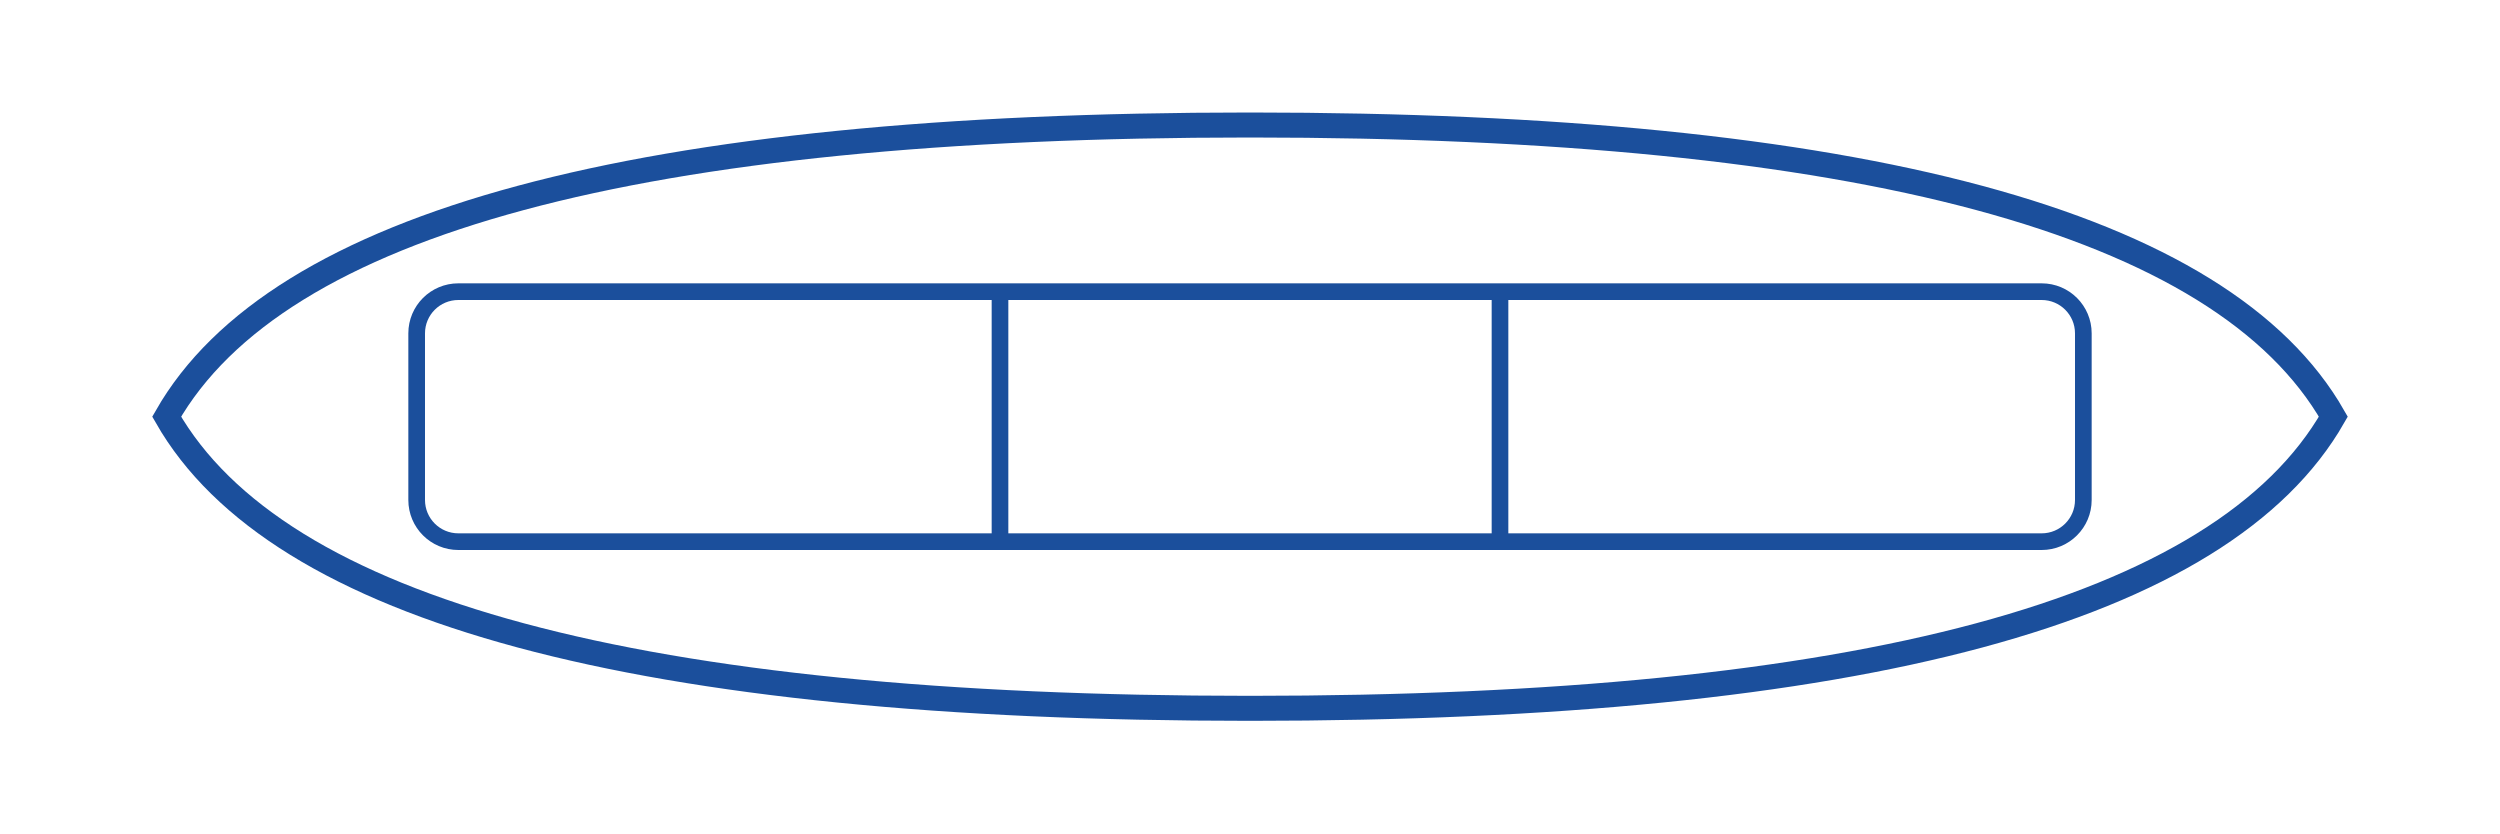
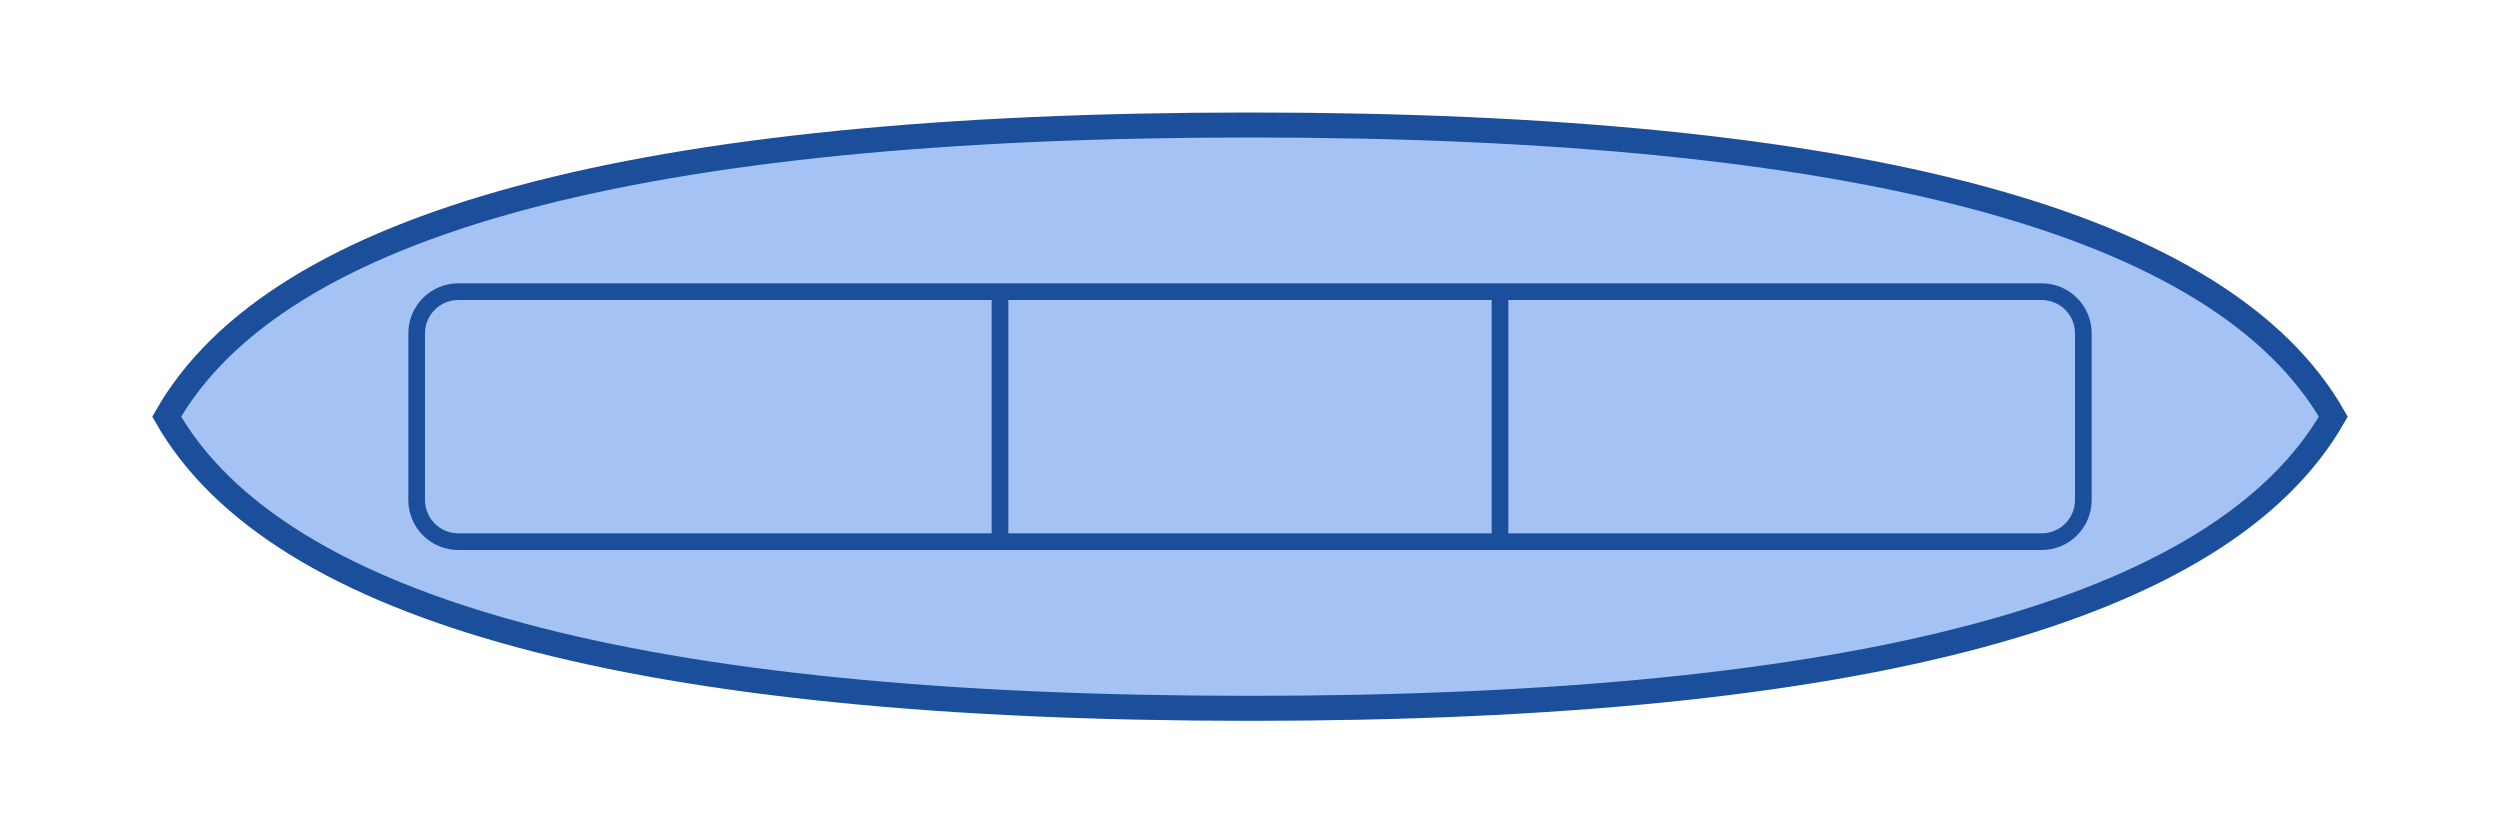
<svg xmlns="http://www.w3.org/2000/svg" viewBox="0 0 300 100">
-   <path d="M20,50 Q40,15 150,15 Q260,15 280,50 Q260,85 150,85 Q40,85 20,50 Z" fill="none" stroke="#1b4f9c" stroke-width="3" stroke-linecap="round" />
+   <path d="M20,50 Q40,15 150,15 Q260,15 280,50 Q260,85 150,85 Q40,85 20,50 Z" fill="#a4c2f4" stroke="#1b4f9c" stroke-width="3" stroke-linecap="round" />
  <rect x="50" y="35" width="200" height="30" fill="none" stroke="#1b4f9c" stroke-width="2" rx="5" />
  <line x1="120" y1="35" x2="120" y2="65" stroke="#1b4f9c" stroke-width="2" />
  <line x1="180" y1="35" x2="180" y2="65" stroke="#1b4f9c" stroke-width="2" />
</svg>
